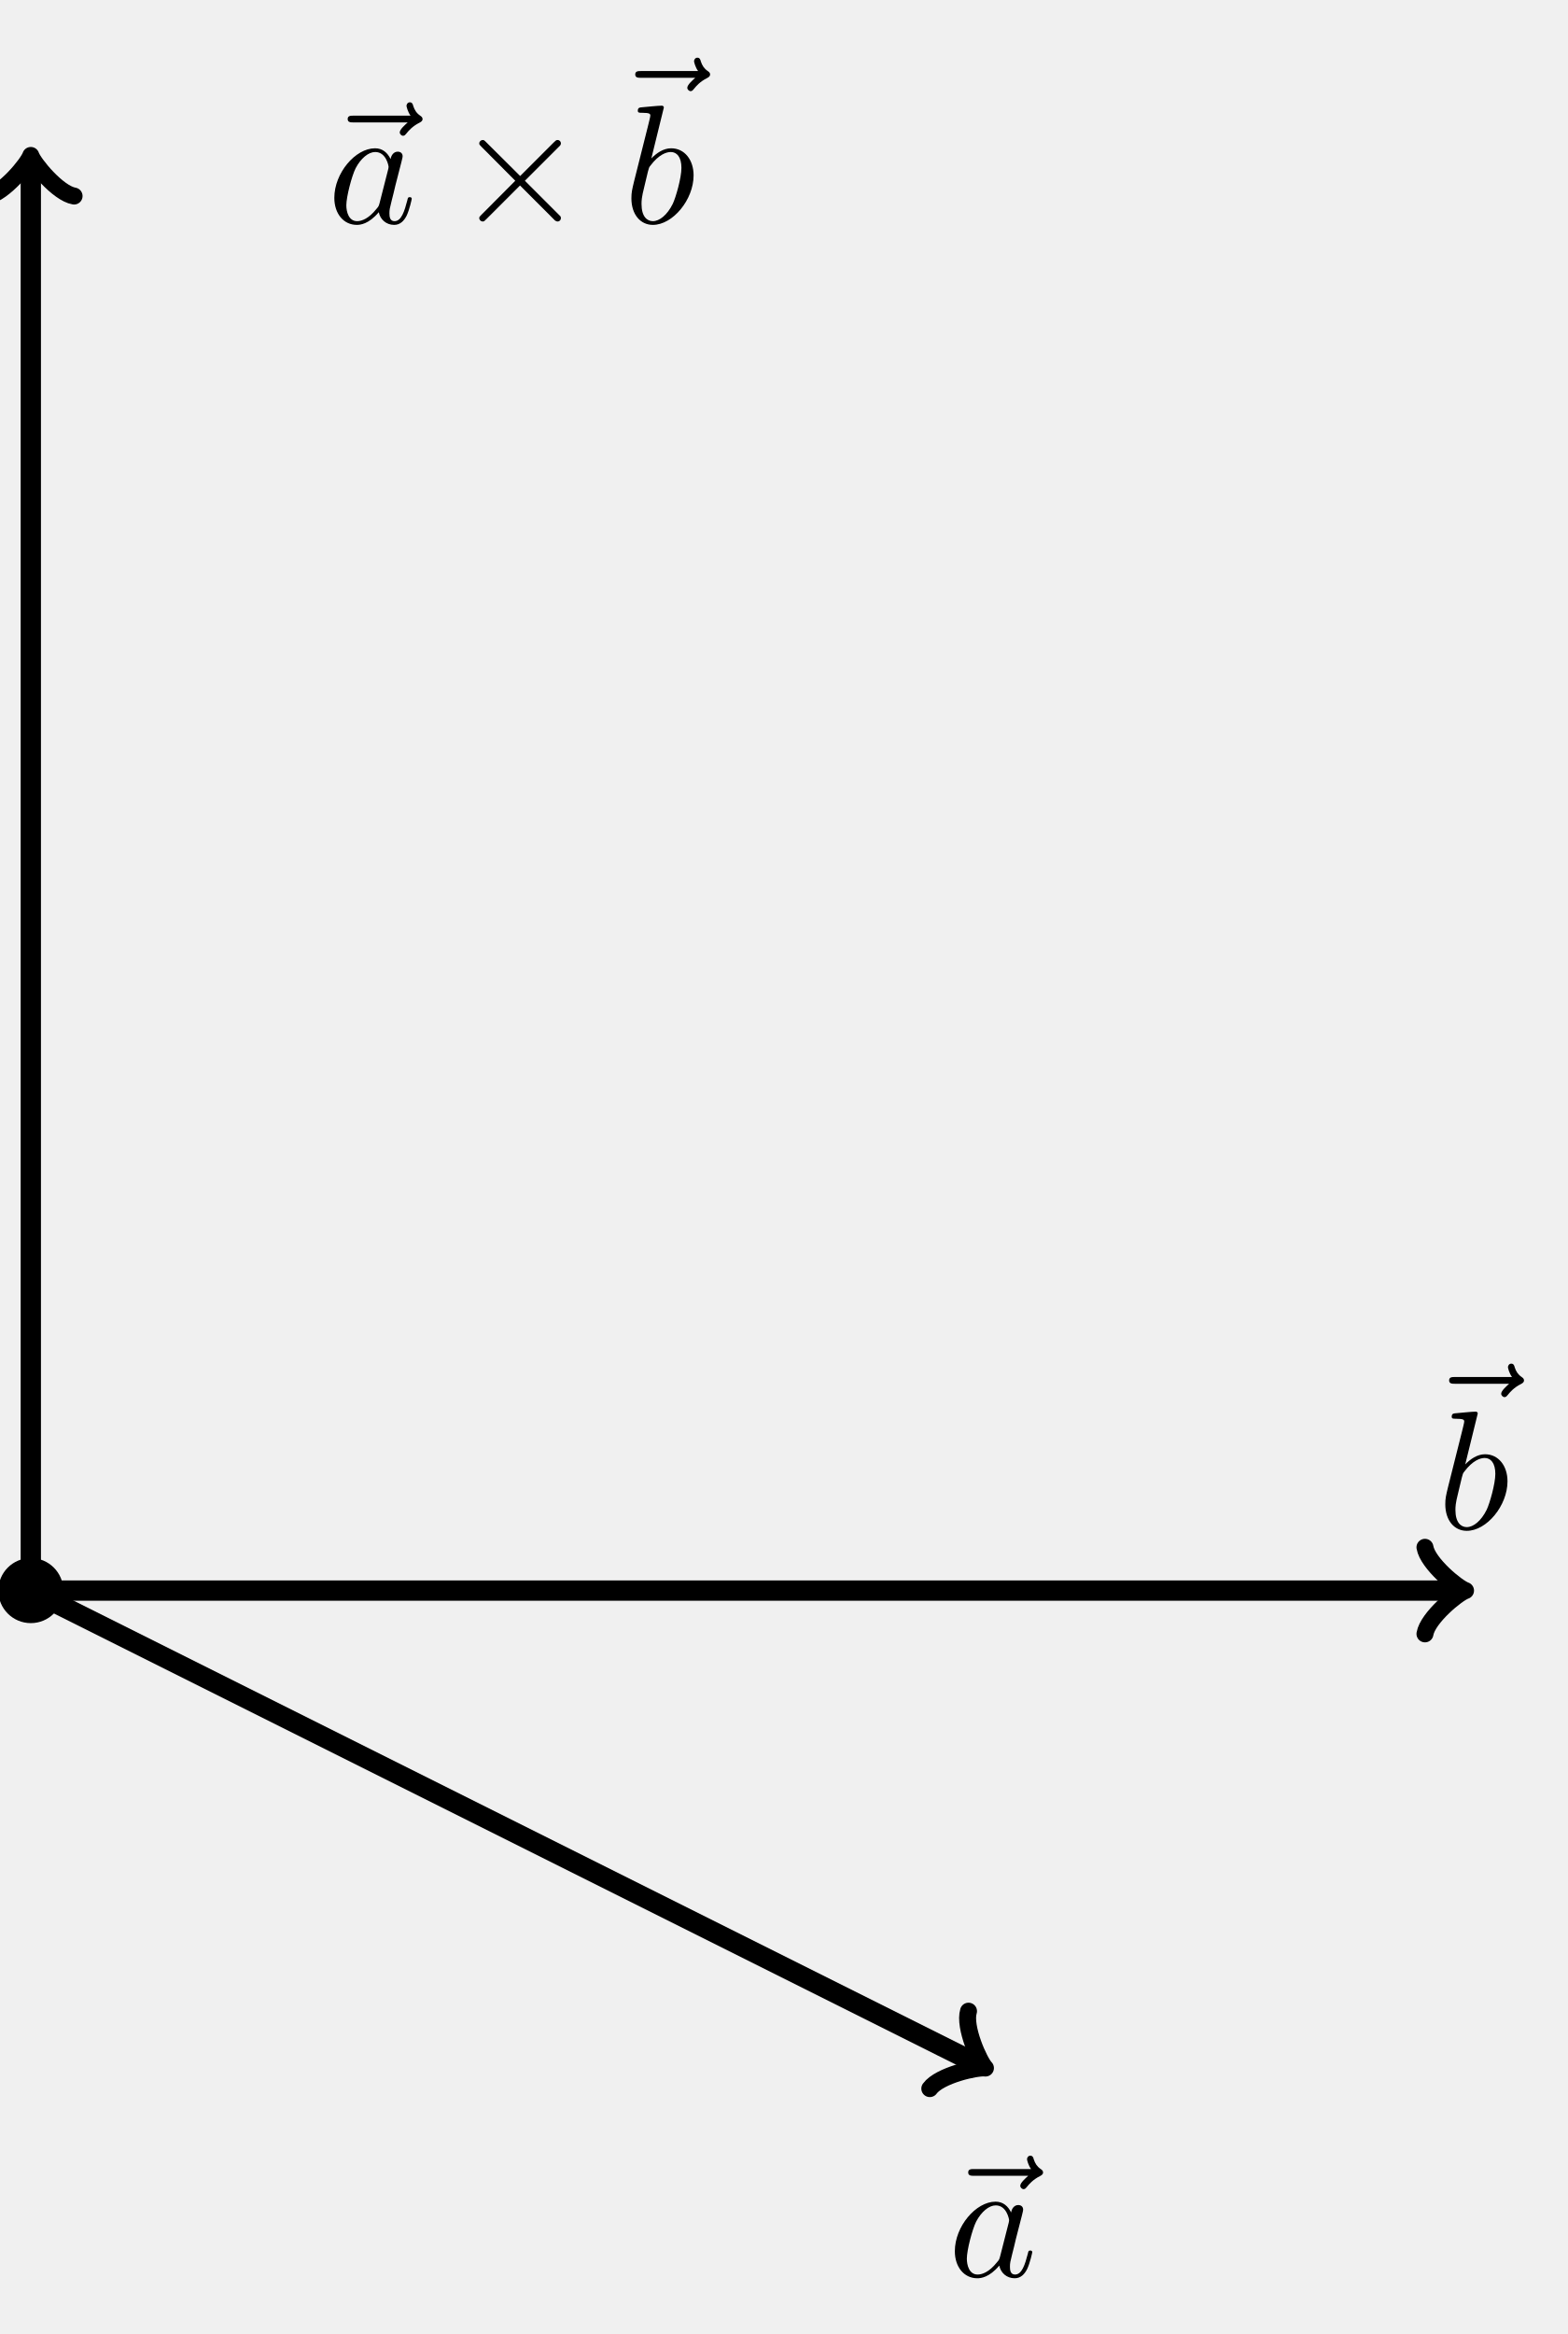
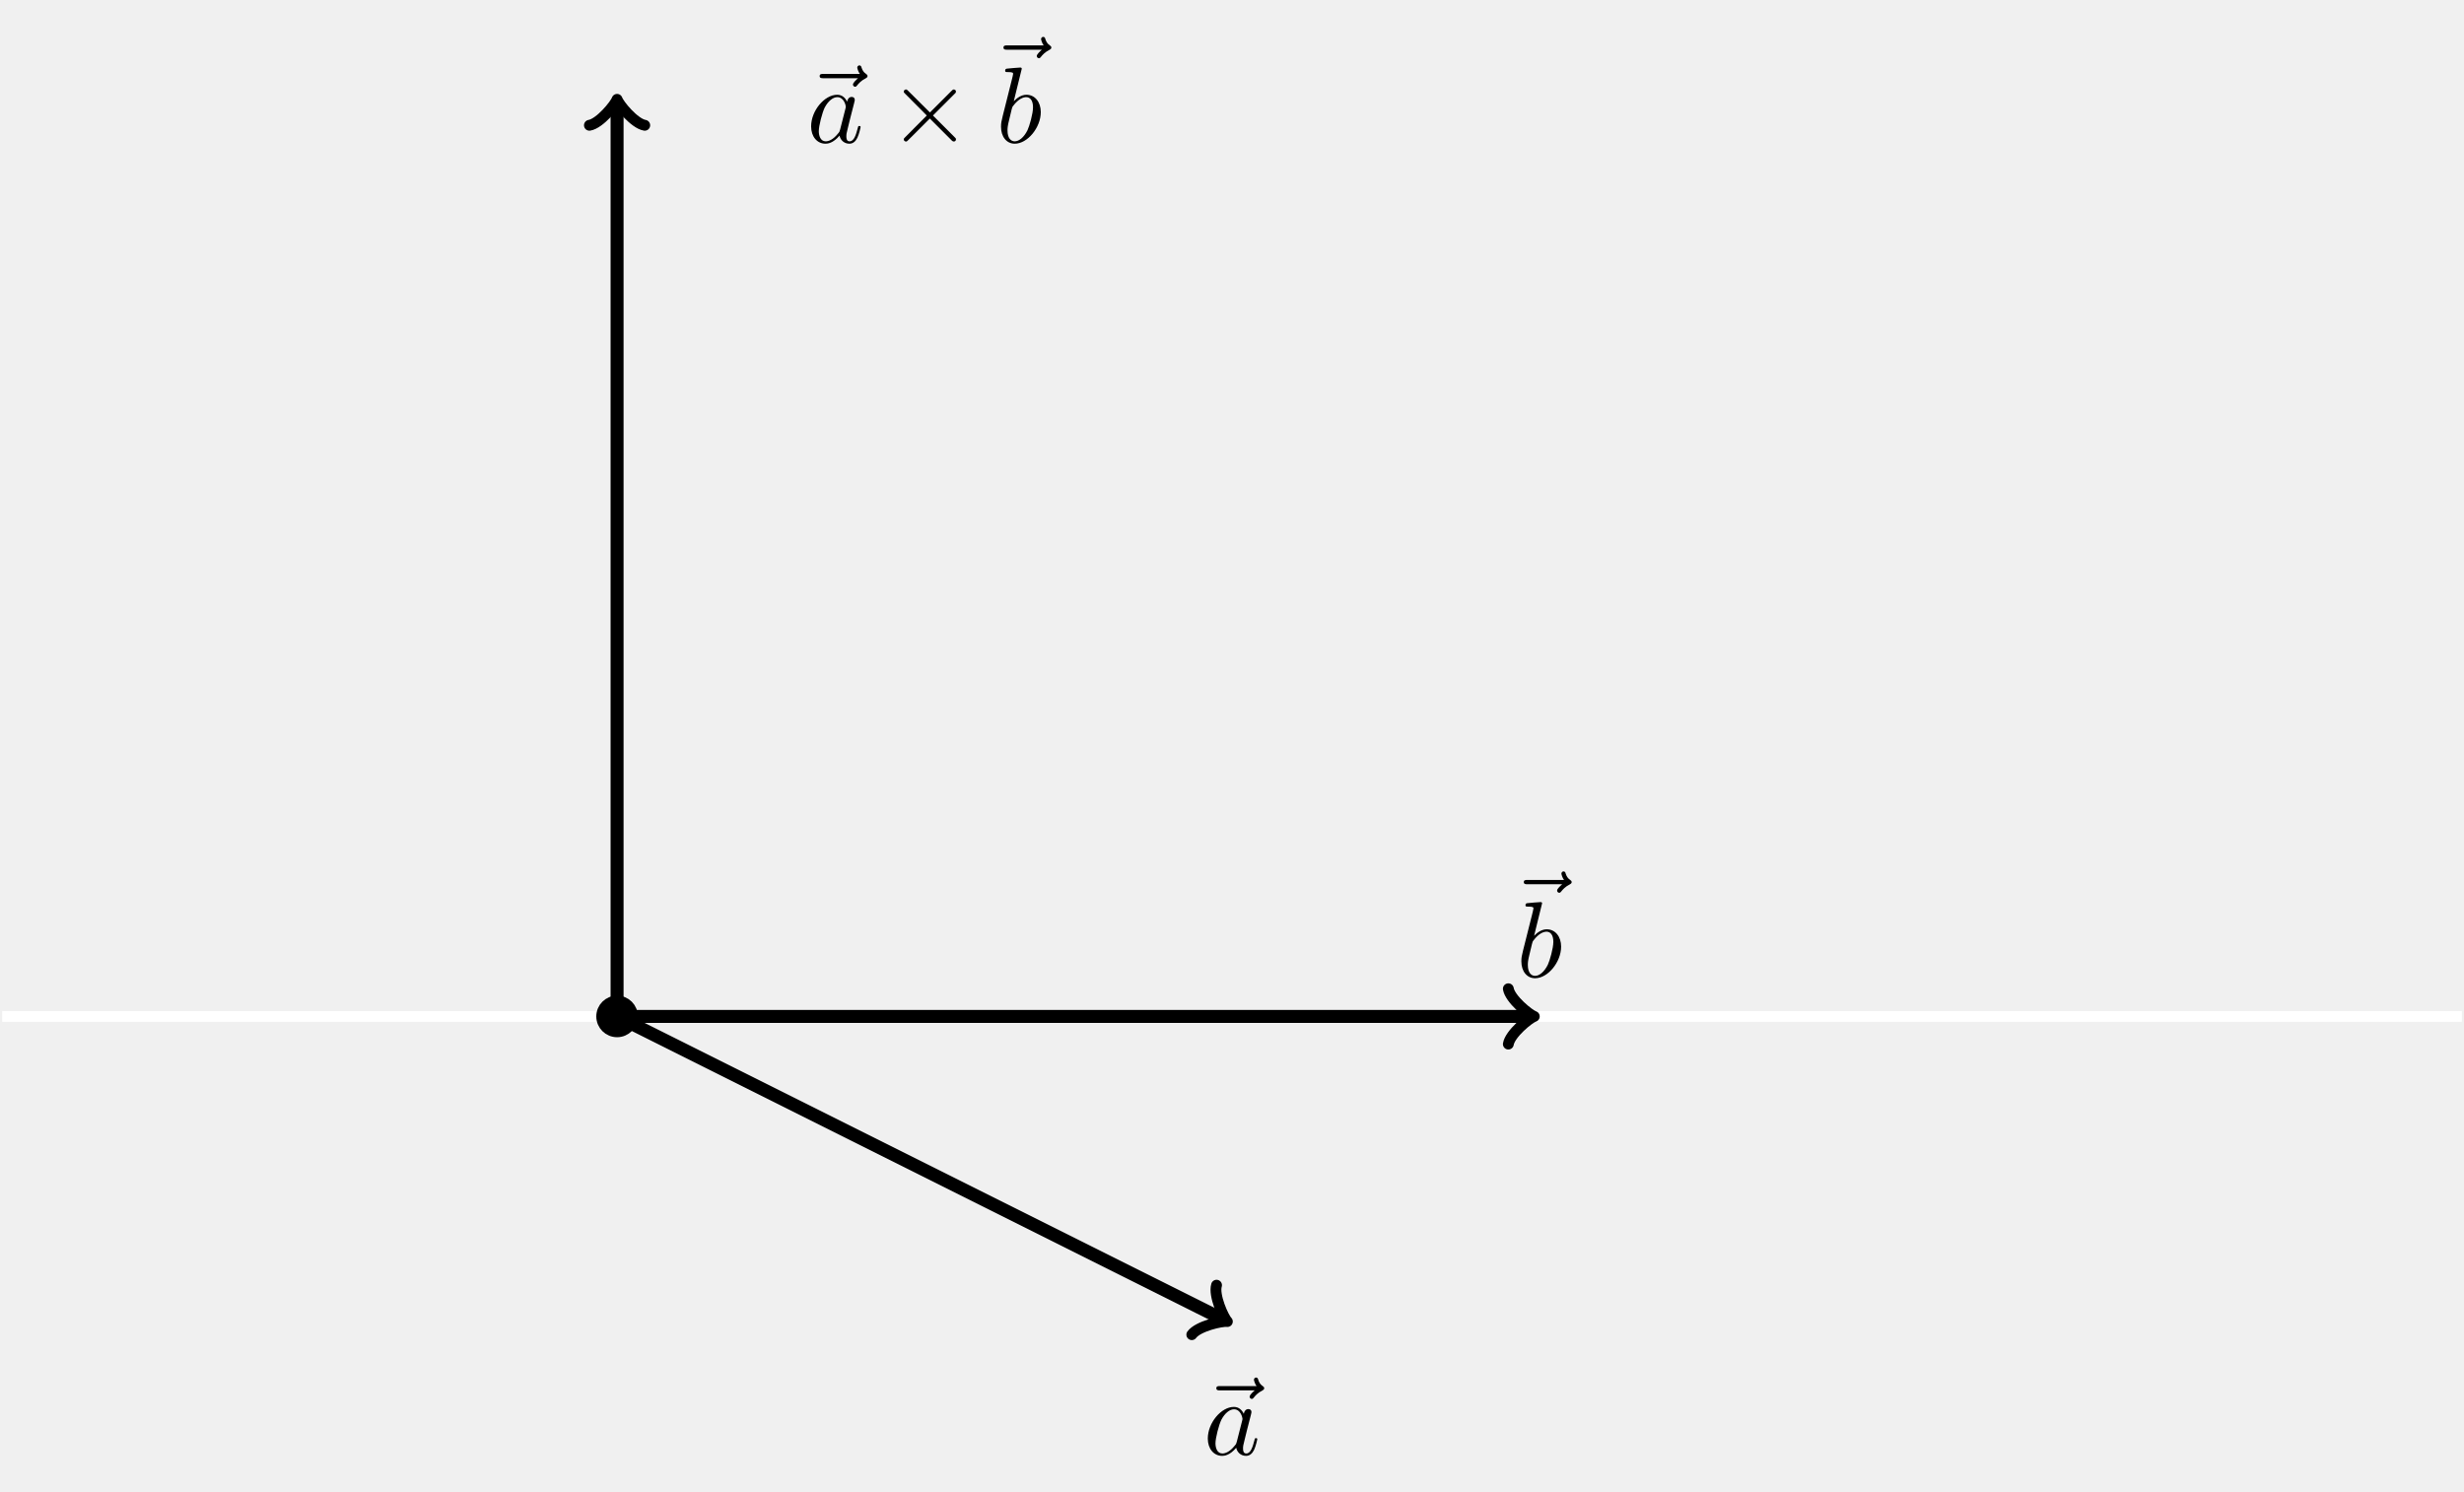
- <svg xmlns="http://www.w3.org/2000/svg" xmlns:xlink="http://www.w3.org/1999/xlink" version="1.1" width="92.387pt" height="137.526pt" viewBox="0 0 92.387 137.526">
-   <path transform="matrix(1,0,0,-1,1.816,93.722)" d="M 1.417 0 C 1.417 .783 .783 1.417 0 1.417 C -.783 1.417 -1.417 .783 -1.417 0 C -1.417 -.783 -.783 -1.417 0 -1.417 C .783 -1.417 1.417 -.783 1.417 0 Z M 0 0 " />
-   <path transform="matrix(1,0,0,-1,1.816,93.722)" stroke-width="1" stroke-linecap="butt" stroke-miterlimit="10" stroke-linejoin="miter" fill="none" stroke="#000000" d="M 1.417 0 C 1.417 .783 .783 1.417 0 1.417 C -.783 1.417 -1.417 .783 -1.417 0 C -1.417 -.783 -.783 -1.417 0 -1.417 C .783 -1.417 1.417 -.783 1.417 0 Z M 0 0 " />
-   <path transform="matrix(1,0,0,-1,1.816,93.722)" stroke-width="1.196" stroke-linecap="butt" stroke-miterlimit="10" stroke-linejoin="miter" fill="none" stroke="#000000" d="M 0 0 L 84.084 0 " />
-   <path transform="matrix(1,0,0,-1,85.9,93.722)" stroke-width="1" stroke-linecap="round" stroke-linejoin="round" fill="none" stroke="#000000" d="M -1.913 2.55 C -1.753 1.594 0 .159 .478 0 C 0 -.159 -1.753 -1.594 -1.913 -2.55 " />
-   <path transform="matrix(1,0,0,-1,1.816,93.722)" stroke-width="1.196" stroke-linecap="butt" stroke-miterlimit="10" stroke-linejoin="miter" fill="none" stroke="#000000" d="M 0 0 L 55.838 -27.919 " />
-   <path transform="matrix(.89442,.4472,.4472,-.89442,57.65417,121.6411)" stroke-width="1" stroke-linecap="round" stroke-linejoin="round" fill="none" stroke="#000000" d="M -1.913 2.55 C -1.753 1.594 0 .159 .478 0 C 0 -.159 -1.753 -1.594 -1.913 -2.55 " />
-   <path transform="matrix(1,0,0,-1,1.816,93.722)" stroke-width="1.196" stroke-linecap="butt" stroke-miterlimit="10" stroke-linejoin="miter" fill="none" stroke="#000000" d="M 0 0 L 0 84.084 " />
-   <path transform="matrix(0,-1,-1,-0,1.816,9.638001)" stroke-width="1" stroke-linecap="round" stroke-linejoin="round" fill="none" stroke="#000000" d="M -1.913 2.55 C -1.753 1.594 0 .159 .478 0 C 0 -.159 -1.753 -1.594 -1.913 -2.55 " />
+ <svg xmlns="http://www.w3.org/2000/svg" xmlns:xlink="http://www.w3.org/1999/xlink" version="1.1" width="227.17pt" height="137.526pt" viewBox="0 0 227.17 137.526">
+   <path transform="matrix(1,0,0,-1,56.892,93.722)" stroke-width="1" stroke-linecap="butt" stroke-miterlimit="10" stroke-linejoin="miter" fill="none" stroke="#ffffff" d="M -56.694 0 L 170.081 0 " />
+   <path transform="matrix(1,0,0,-1,56.892,93.722)" d="M 1.417 0 C 1.417 .783 .783 1.417 0 1.417 C -.783 1.417 -1.417 .783 -1.417 0 C -1.417 -.783 -.783 -1.417 0 -1.417 C .783 -1.417 1.417 -.783 1.417 0 Z M 0 0 " />
+   <path transform="matrix(1,0,0,-1,56.892,93.722)" stroke-width="1" stroke-linecap="butt" stroke-miterlimit="10" stroke-linejoin="miter" fill="none" stroke="#000000" d="M 1.417 0 C 1.417 .783 .783 1.417 0 1.417 C -.783 1.417 -1.417 .783 -1.417 0 C -1.417 -.783 -.783 -1.417 0 -1.417 C .783 -1.417 1.417 -.783 1.417 0 Z M 0 0 " />
+   <path transform="matrix(1,0,0,-1,56.892,93.722)" stroke-width="1.196" stroke-linecap="butt" stroke-miterlimit="10" stroke-linejoin="miter" fill="none" stroke="#000000" d="M 0 0 L 84.084 0 " />
+   <path transform="matrix(1,0,0,-1,140.976,93.722)" stroke-width="1" stroke-linecap="round" stroke-linejoin="round" fill="none" stroke="#000000" d="M -1.913 2.55 C -1.753 1.594 0 .159 .478 0 C 0 -.159 -1.753 -1.594 -1.913 -2.55 " />
+   <path transform="matrix(1,0,0,-1,56.892,93.722)" stroke-width="1.196" stroke-linecap="butt" stroke-miterlimit="10" stroke-linejoin="miter" fill="none" stroke="#000000" d="M 0 0 L 55.838 -27.919 " />
+   <path transform="matrix(.89442,.4472,.4472,-.89442,112.7302,121.6411)" stroke-width="1" stroke-linecap="round" stroke-linejoin="round" fill="none" stroke="#000000" d="M -1.913 2.55 C -1.753 1.594 0 .159 .478 0 C 0 -.159 -1.753 -1.594 -1.913 -2.55 " />
+   <path transform="matrix(1,0,0,-1,56.892,93.722)" stroke-width="1.196" stroke-linecap="butt" stroke-miterlimit="10" stroke-linejoin="miter" fill="none" stroke="#000000" d="M 0 0 L 0 84.084 " />
+   <path transform="matrix(0,-1,-1,-0,56.892,9.638001)" stroke-width="1" stroke-linecap="round" stroke-linejoin="round" fill="none" stroke="#000000" d="M -1.913 2.55 C -1.753 1.594 0 .159 .478 0 C 0 -.159 -1.753 -1.594 -1.913 -2.55 " />
  <symbol id="font_0_3">
    <path d="M .355 .079 C .341 .066 .308 .038 .308 .02 C .308 .01 .318 0 .328 0 C .337 0 .342 .007 .347 .013 C .359 .028 .382 .056 .426 .078 C .433 .082 .443 .087 .443 .099 C .443 .109 .436 .114 .429 .119 C .407 .134 .396 .152 .388 .176 C .386 .185 .382 .198 .368 .198 C .354 .198 .348 .185 .348 .177 C .348 .172 .356 .14 .372 .119 L .035 .119 C .018 .119 0 .119 0 .099 C 0 .079 .018 .079 .035 .079 L .355 .079 Z " />
  </symbol>
  <symbol id="font_0_2">
    <path d="M .192 .694 C .192 .695 .192 .705 .179 .705 C .156 .705 .083 .697 .057 .695 C .049 .694 .038 .693 .038 .675 C .038 .663 .047 .663 .062 .663 C .11 .663 .112 .656 .112 .646 C .112 .639 .103 .605 .098 .584 L .016 .258 C .004 .208 0 .192 0 .157 C 0 .062 .053 0 .127 0 C .245 0 .368 .149 .368 .293 C .368 .384 .315 .453 .235 .453 C .189 .453 .148 .424 .118 .393 L .192 .694 M .098 .316 C .104 .338 .104 .34 .113 .351 C .162 .416 .207 .431 .233 .431 C .269 .431 .296 .401 .296 .337 C .296 .278 .263 .163 .245 .125 C .212 .058 .166 .022 .127 .022 C .093 .022 .06 .049 .06 .123 C .06 .142 .06 .161 .076 .224 L .098 .316 Z " />
  </symbol>
-   <use xlink:href="#font_0_3" transform="matrix(9.9626,0,0,-9.9626,85.4112,82.3223)" />
-   <use xlink:href="#font_0_2" transform="matrix(9.9626,0,0,-9.9626,85.18524,90.20159)" />
+   <use xlink:href="#font_0_3" transform="matrix(9.9626,0,0,-9.9626,140.4882,82.3223)" />
+   <use xlink:href="#font_0_2" transform="matrix(9.9626,0,0,-9.9626,140.2623,90.20159)" />
  <symbol id="font_0_1">
    <path d="M .333 .389 C .315 .426 .286 .453 .241 .453 C .124 .453 0 .306 0 .16 C 0 .066 .055 0 .133 0 C .153 0 .203 .004 .263 .075 C .271 .033 .306 0 .354 0 C .389 0 .412 .023 .428 .055 C .445 .091 .458 .152 .458 .154 C .458 .164 .449 .164 .446 .164 C .436 .164 .435 .16 .432 .146 C .415 .081 .397 .022 .356 .022 C .329 .022 .326 .048 .326 .068 C .326 .09 .328 .098 .339 .142 C .35 .184 .352 .194 .361 .232 L .397 .372 C .404 .4 .404 .402 .404 .406 C .404 .423 .392 .433 .375 .433 C .351 .433 .336 .411 .333 .389 M .268 .13 C .263 .112 .263 .11 .248 .093 C .204 .038 .163 .022 .135 .022 C .085 .022 .071 .077 .071 .116 C .071 .166 .103 .289 .126 .335 C .157 .394 .202 .431 .242 .431 C .307 .431 .321 .349 .321 .343 C .321 .337 .319 .331 .318 .326 L .268 .13 Z " />
  </symbol>
-   <use xlink:href="#font_0_3" transform="matrix(9.9626,0,0,-9.9626,57.0652,128.9913)" />
-   <use xlink:href="#font_0_1" transform="matrix(9.9626,0,0,-9.9626,56.27815,134.2416)" />
-   <use xlink:href="#font_0_3" transform="matrix(9.9626,0,0,-9.9626,20.4922,8.000298)" />
-   <use xlink:href="#font_0_1" transform="matrix(9.9626,0,0,-9.9626,19.70515,13.25059)" />
+   <use xlink:href="#font_0_3" transform="matrix(9.9626,0,0,-9.9626,112.1412,128.9913)" />
+   <use xlink:href="#font_0_1" transform="matrix(9.9626,0,0,-9.9626,111.3542,134.2416)" />
+   <use xlink:href="#font_0_3" transform="matrix(9.9626,0,0,-9.9626,75.56919,8.000298)" />
+   <use xlink:href="#font_0_1" transform="matrix(9.9626,0,0,-9.9626,74.78215,13.25059)" />
  <symbol id="font_1_1">
    <path d="M .242 .269 L .042 .468 C .03 .48 .028 .482 .02 .482 C .01 .482 0 .473 0 .462 C 0 .455 .002 .453 .013 .442 L .213 .241 L .013 .04 C .002 .029 0 .027 0 .02 C 0 .009 .01 0 .02 0 C .028 0 .03 .002 .042 .014 L .241 .213 L .448 .006 C .45 .005 .457 0 .463 0 C .475 0 .483 .009 .483 .02 C .483 .022 .483 .026 .48 .031 C .479 .033 .32 .19 .27 .241 L .453 .424 C .458 .43 .473 .443 .478 .449 C .479 .451 .483 .455 .483 .462 C .483 .473 .475 .482 .463 .482 C .455 .482 .451 .478 .44 .467 L .242 .269 Z " />
  </symbol>
-   <use xlink:href="#font_1_1" transform="matrix(9.9626,0,0,-9.9626,28.2475,13.05133)" />
-   <use xlink:href="#font_0_3" transform="matrix(9.9626,0,0,-9.9626,37.4402,5.3713)" />
-   <use xlink:href="#font_0_2" transform="matrix(9.9626,0,0,-9.9626,37.21424,13.25059)" />
+   <use xlink:href="#font_1_1" transform="matrix(9.9626,0,0,-9.9626,83.3235,13.05133)" />
+   <use xlink:href="#font_0_3" transform="matrix(9.9626,0,0,-9.9626,92.51619,5.3713)" />
+   <use xlink:href="#font_0_2" transform="matrix(9.9626,0,0,-9.9626,92.29024,13.25059)" />
</svg>
